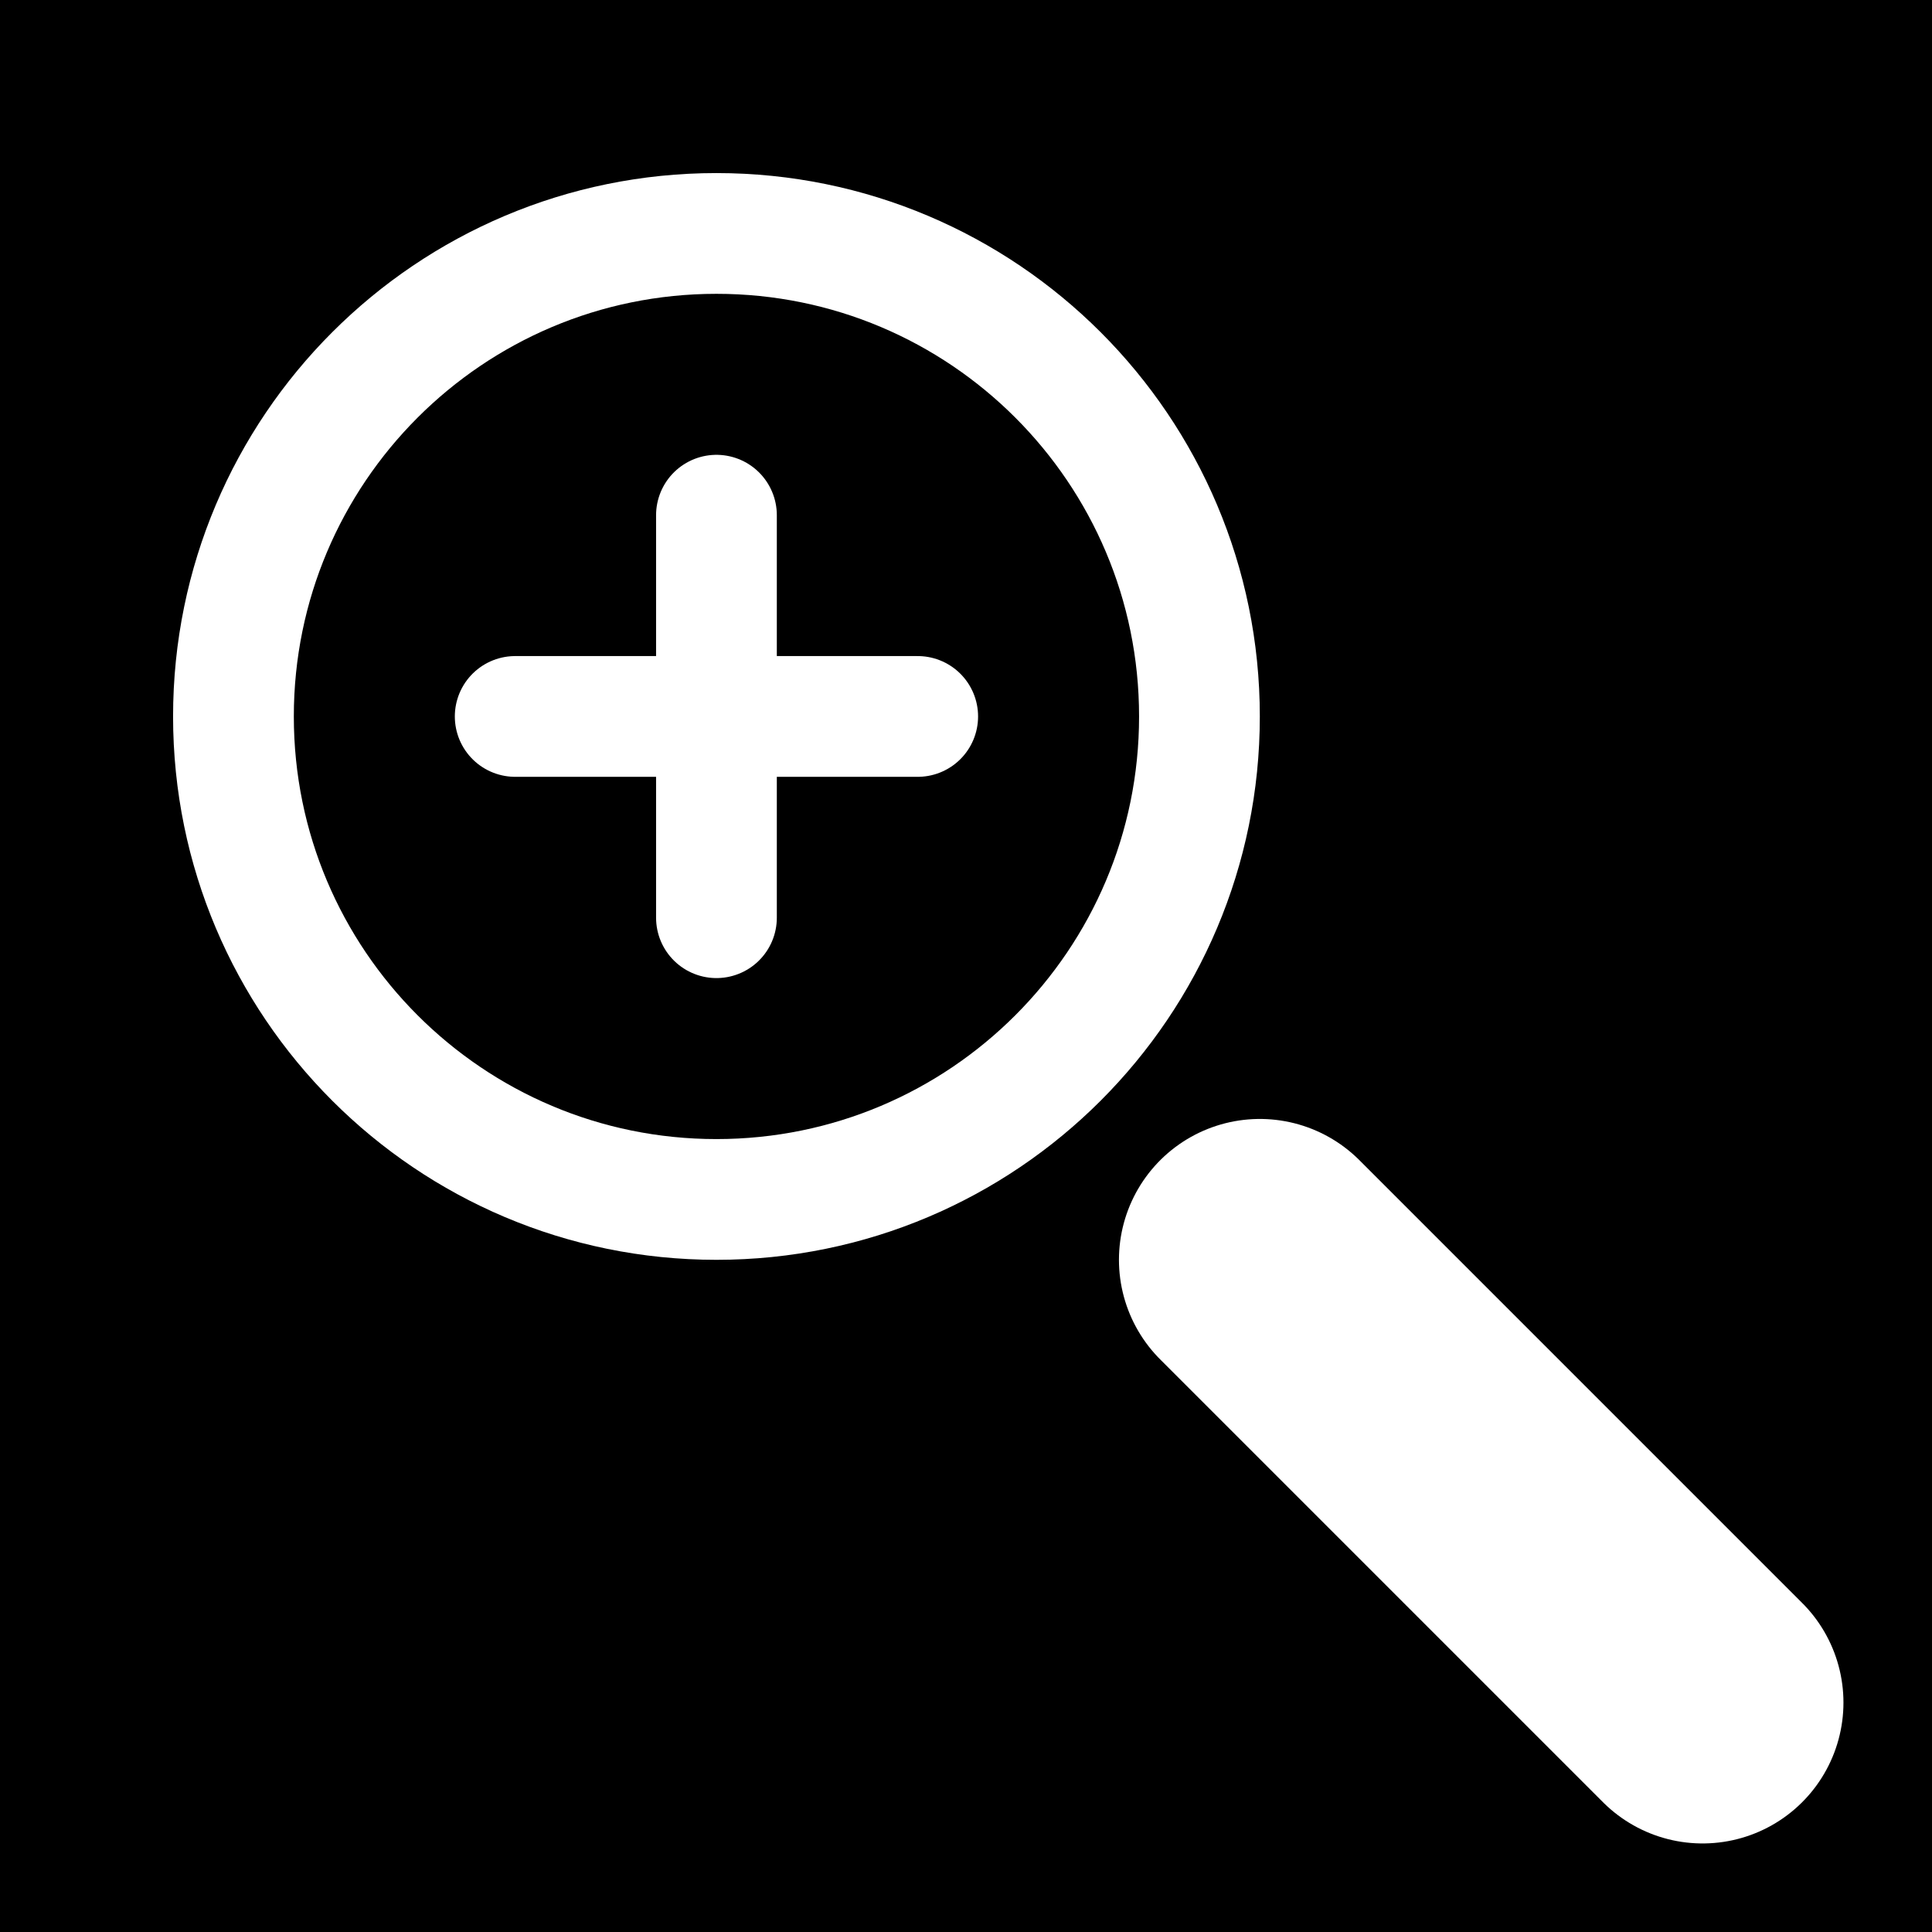
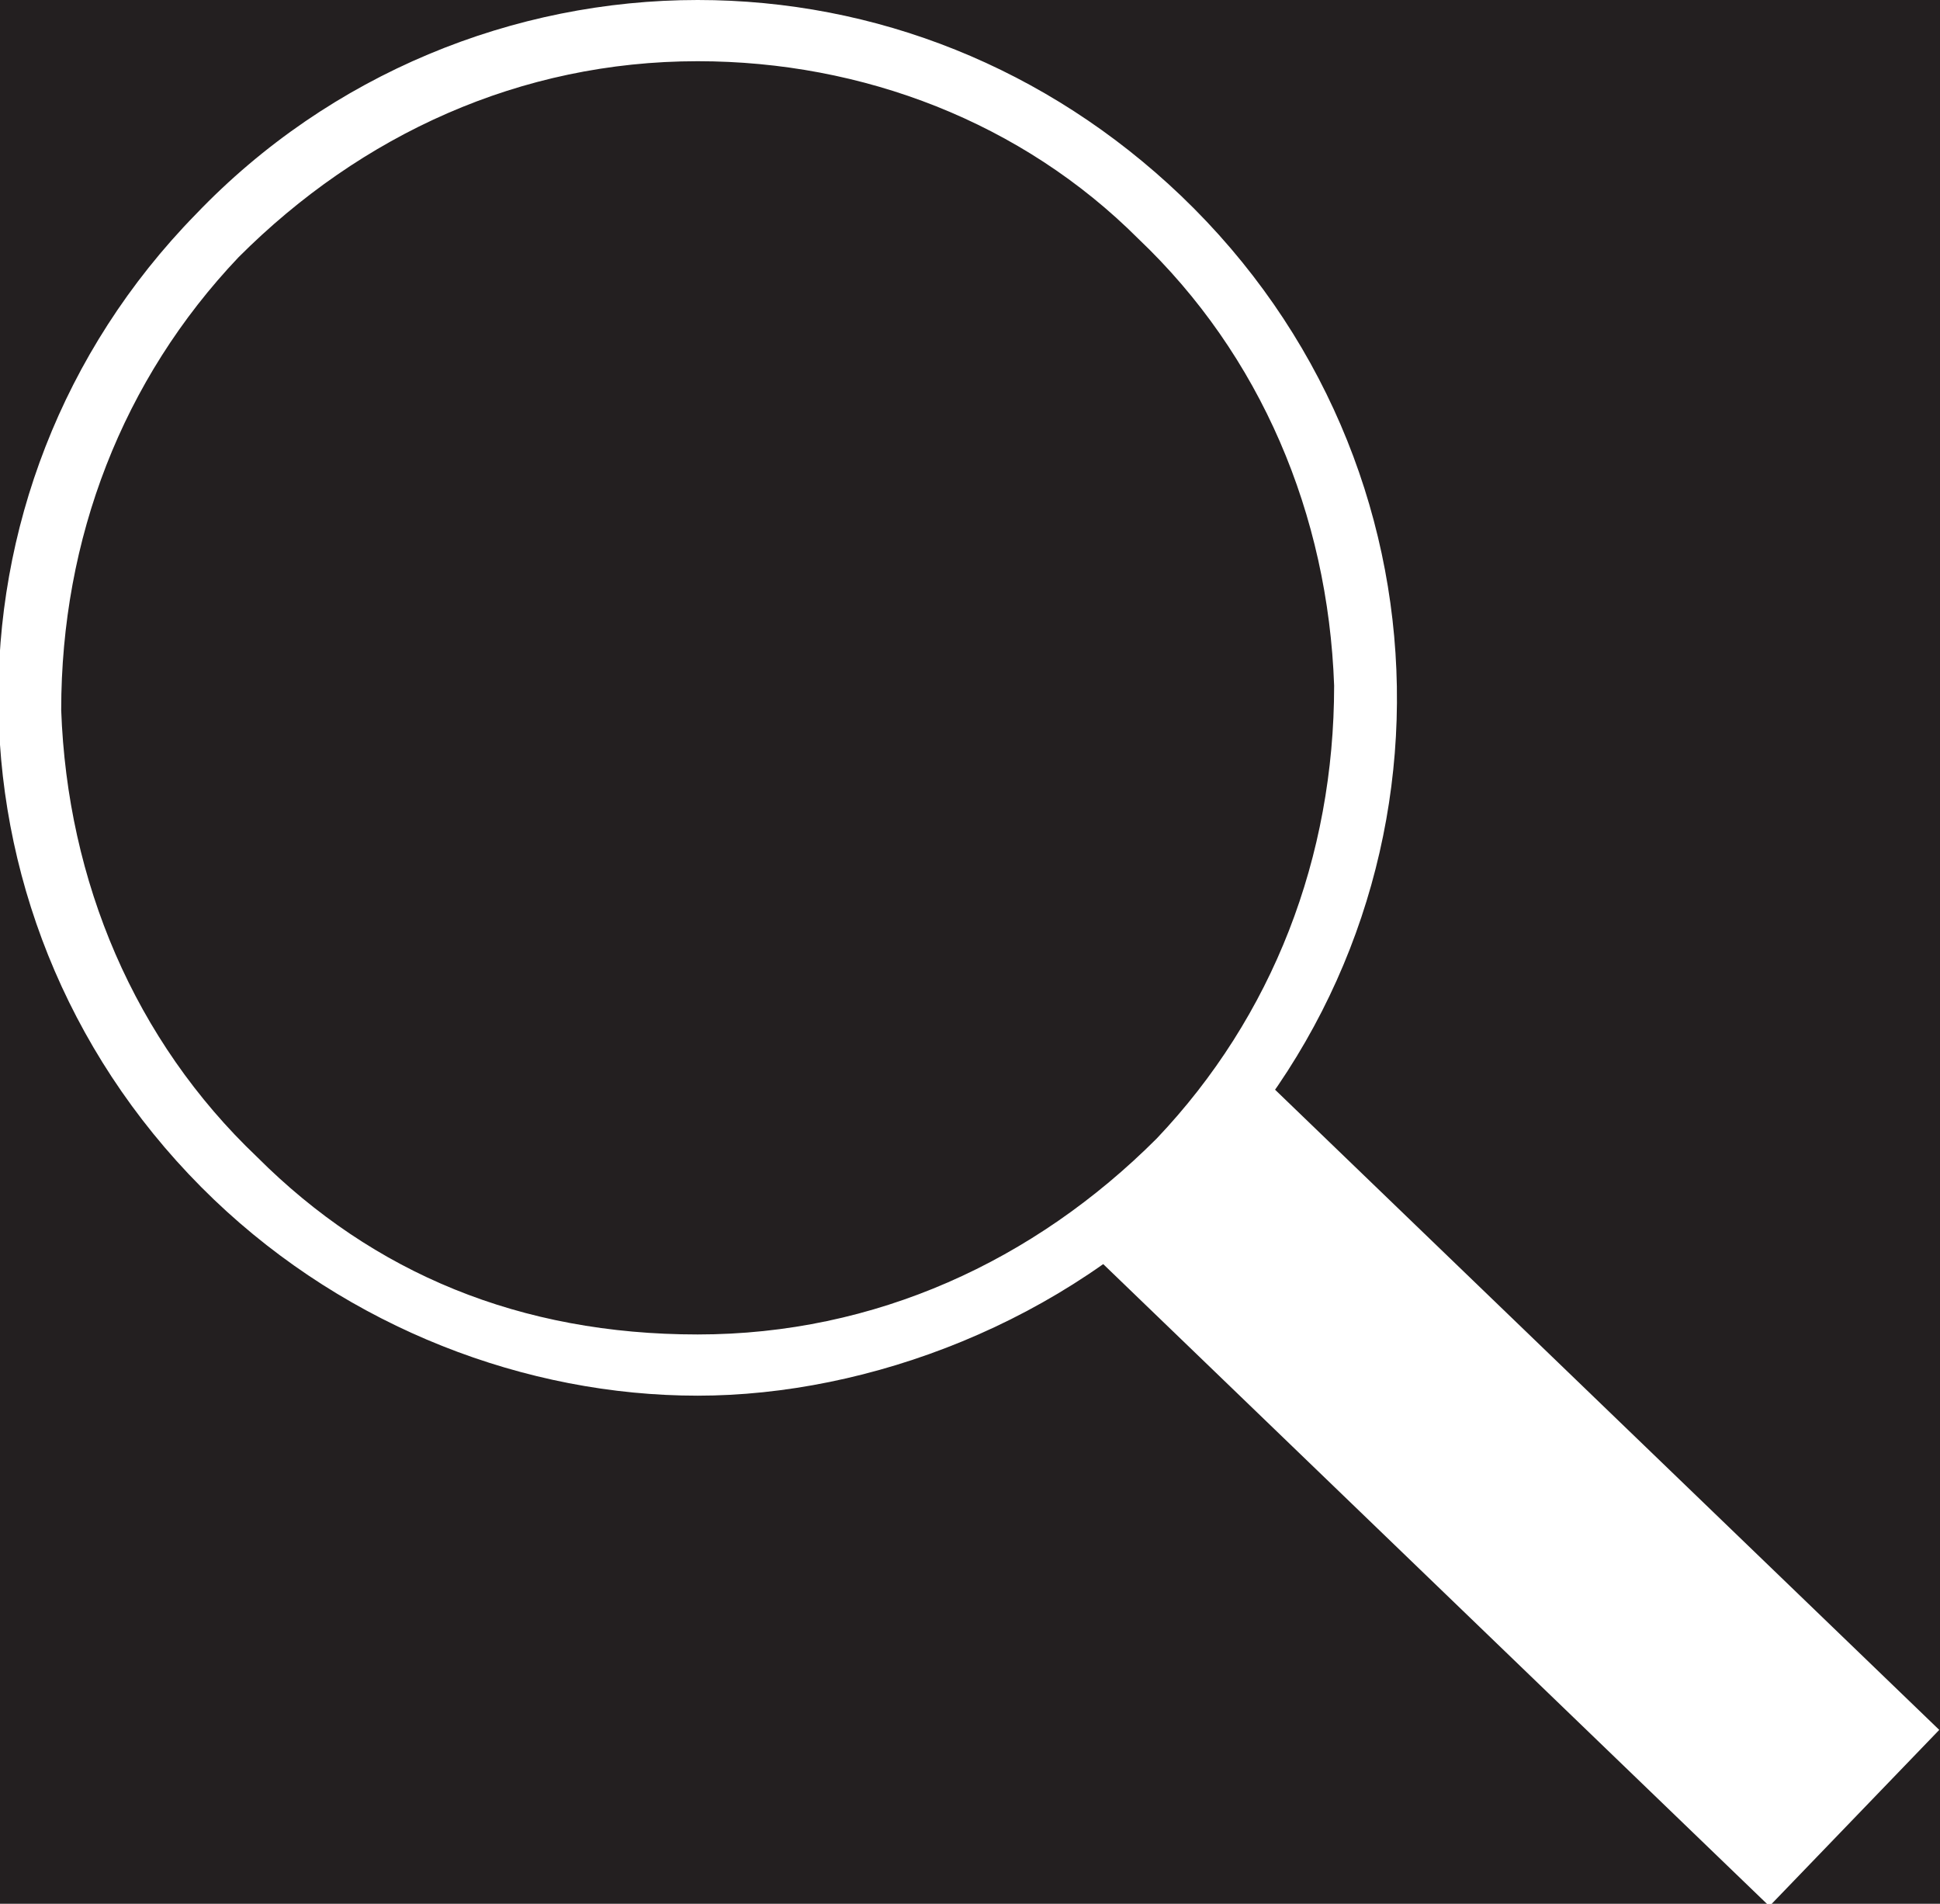
- <svg xmlns="http://www.w3.org/2000/svg" version="1.1" id="Layer_1" x="0px" y="0px" viewBox="0 0 48 48" style="enable-background:new 0 0 48 48;" xml:space="preserve">
-   <style type="text/css">
- 	.st0{fill:none;stroke:#FFFFFF;stroke-width:3;stroke-linecap:round;stroke-linejoin:round;stroke-miterlimit:10;}
- 	.st1{fill:none;stroke:#FFFFFF;stroke-width:7;stroke-linecap:round;stroke-linejoin:round;stroke-miterlimit:10;}
- </style>
-   <rect width="48" height="48" />
+ <svg xmlns="http://www.w3.org/2000/svg" id="a" width="31.7" height="31.1" viewBox="0 0 31.7 31.1">
+   <rect y="0" width="31.7" height="31.1" style="fill:#231f20;" />
  <g>
-     <circle class="st0" cx="17.8" cy="17.8" r="12" />
-     <line class="st0" x1="17.8" y1="12.8" x2="17.8" y2="22.8" />
-     <line class="st0" x1="12.8" y1="17.8" x2="22.8" y2="17.8" />
-     <line class="st1" x1="31.3" y1="31.3" x2="42.3" y2="42.3" />
+     <line x1="19.3" y1="19.1" x2="30.3" y2="29.7" style="fill:none; stroke:#fff; stroke-miterlimit:10; stroke-width:4px;" />
+     <path d="M11.4,1h0c2.7,0,5.3,1,7.2,2.9,2,1.9,3.1,4.5,3.2,7.3,0,2.8-1,5.4-2.9,7.4-2,2-4.6,3.2-7.5,3.2s-5.3-1-7.2-2.9c-2-1.9-3.1-4.5-3.2-7.3,0-2.8,1-5.4,2.9-7.4,2-2,4.6-3.2,7.5-3.2M11.4,0C8.4,0,5.4,1.2,3.2,3.5-1.2,8-1.1,15.2,3.5,19.6c2.2,2.1,5.1,3.2,7.9,3.2s6-1.2,8.2-3.5c4.4-4.5,4.3-11.7-.3-16.1C17.1,1.1,14.3,0,11.4,0h0Z" style="fill:#fff;" />
  </g>
</svg>
